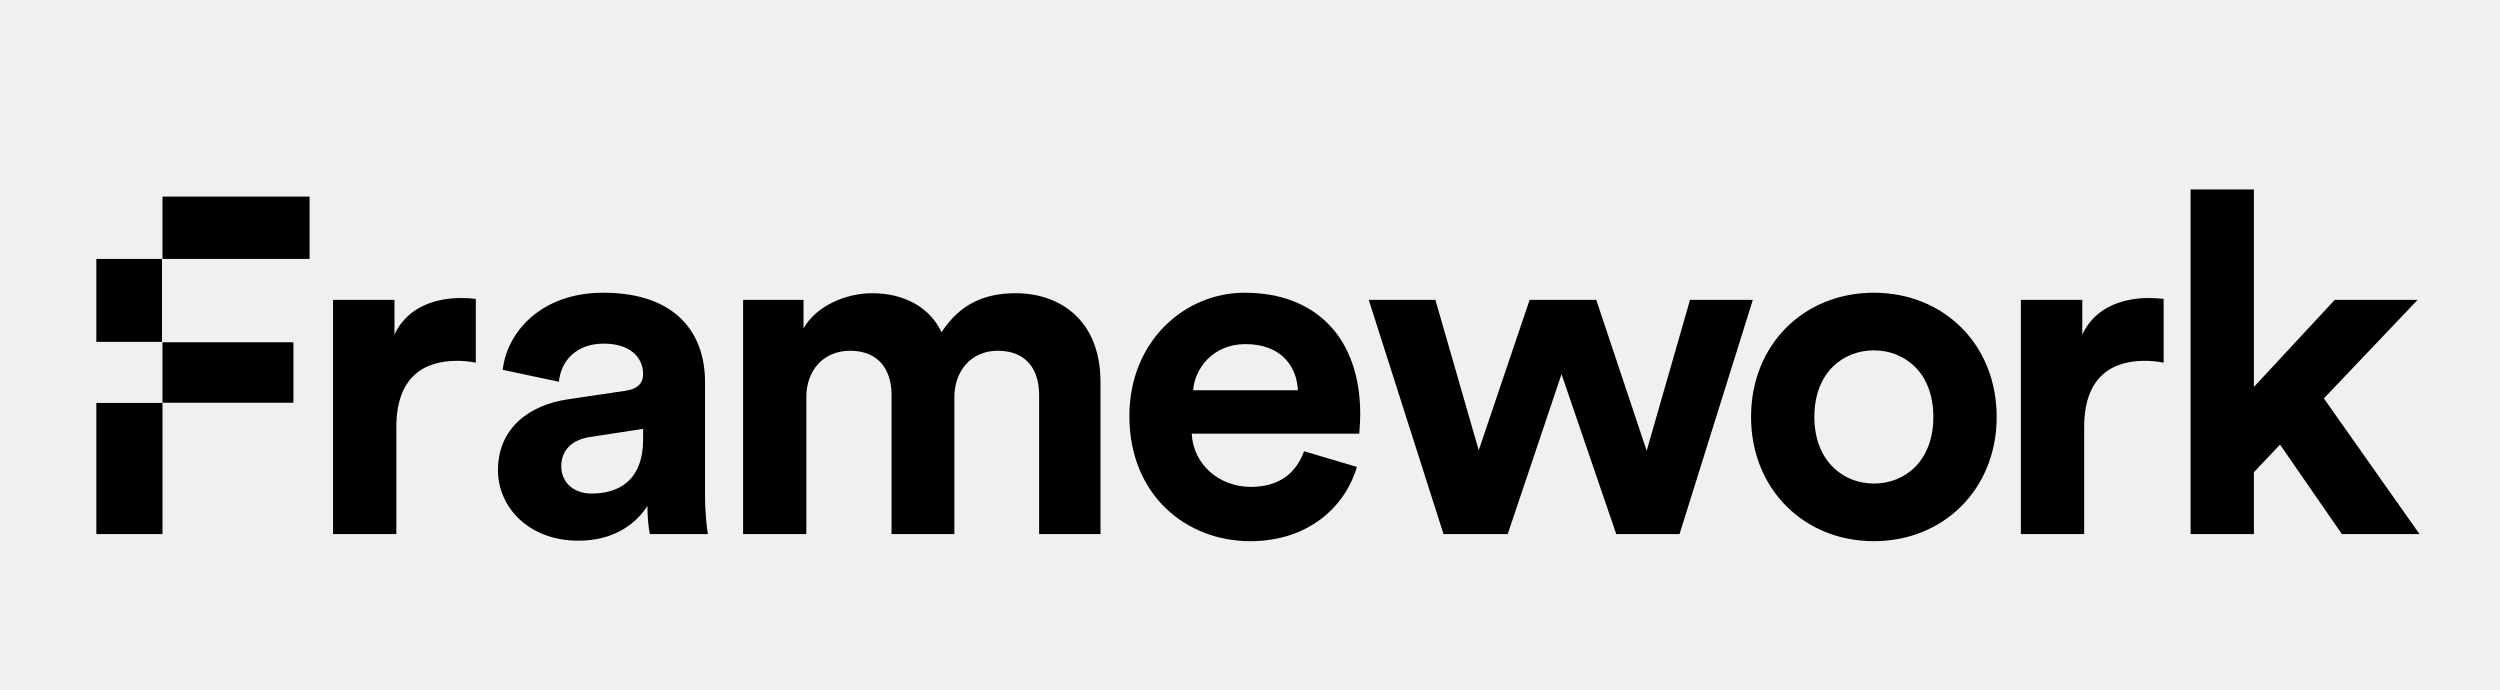
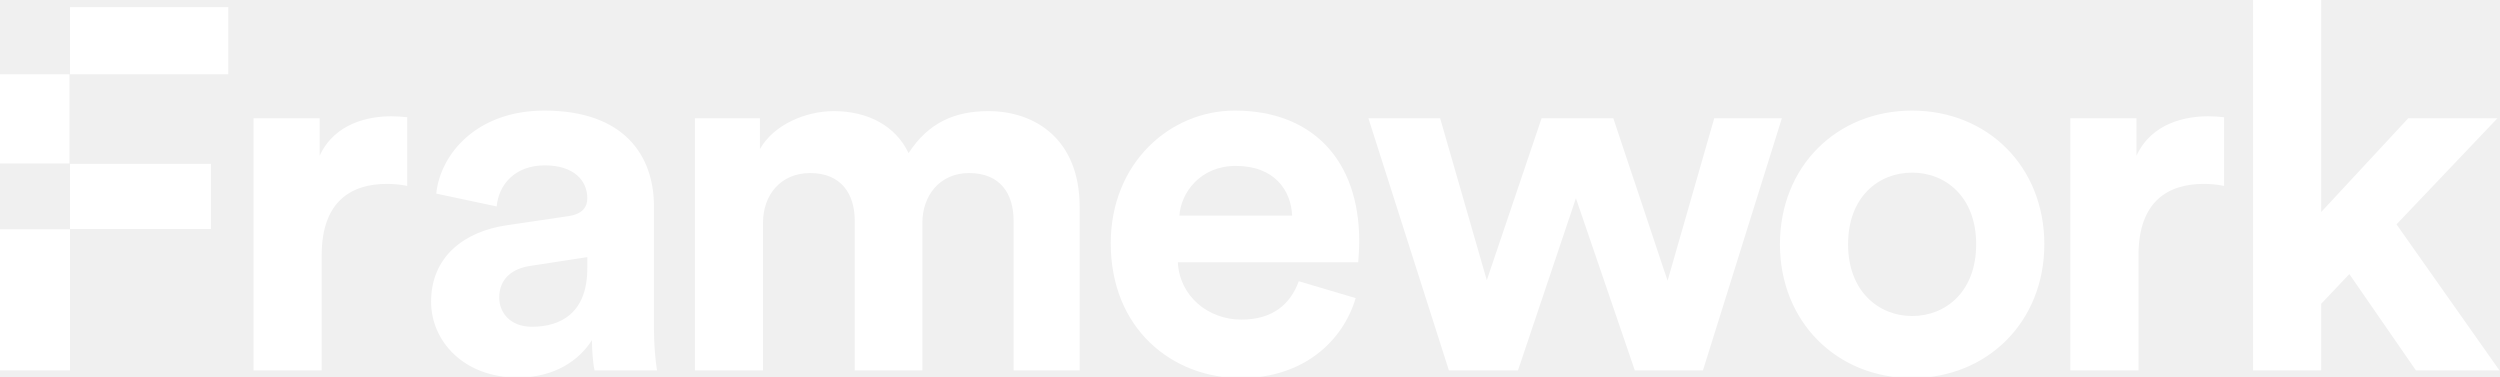
- <svg xmlns="http://www.w3.org/2000/svg" version="1.2" baseProfile="tiny-ps" viewBox="0 0 308 85" width="1000" height="276">
-   <style>
- 		tspan { white-space:pre }
- 		.shp0 { fill: #000000 } 
- 	</style>
-   <path id="Layer" fill-rule="evenodd" class="shp0" d="M19.96 31.9L19.96 42.11L11.87 42.11L11.87 31.9L19.96 31.9ZM20.02 24.22L38.14 24.22L38.14 31.9L20.02 31.9L20.02 24.22ZM286.3 49.08L298.08 65.79L288.52 65.79L280.9 54.77L277.68 58.17L277.68 65.79L269.88 65.79L269.88 23.34L277.68 23.34L277.68 47.67L287.64 36.94L297.85 36.94L286.3 49.08ZM11.87 65.79L11.87 49.64L20.02 49.64L20.02 42.16L36.15 42.16L36.15 49.61L20.02 49.61L20.02 65.79L11.87 65.79ZM58.62 44.68C57.75 44.5 56.98 44.45 56.28 44.45C52.29 44.45 48.83 46.38 48.83 52.6L48.83 65.79L41.03 65.79L41.03 36.94L48.6 36.94L48.6 41.22C50.36 37.41 54.34 36.71 56.81 36.71C57.45 36.71 58.04 36.76 58.62 36.82L58.62 44.68ZM71.26 66.61C65.1 66.61 61.35 62.45 61.35 57.93C61.35 52.77 65.16 49.9 69.97 49.19L77.06 48.14C78.71 47.9 79.23 47.08 79.23 46.09C79.23 44.03 77.65 42.33 74.37 42.33C70.97 42.33 69.09 44.5 68.86 47.03L61.94 45.56C62.41 41.04 66.57 36.06 74.31 36.06C83.46 36.06 86.86 41.22 86.86 47.03L86.86 61.22C86.86 62.74 87.03 64.79 87.21 65.79L80.06 65.79C79.88 65.03 79.76 63.44 79.76 62.33C78.3 64.62 75.54 66.61 71.26 66.61ZM69.15 57.46C69.15 59.16 70.38 60.8 72.9 60.8C76.19 60.8 79.23 59.22 79.23 54.12L79.23 52.83L72.73 53.83C70.73 54.12 69.15 55.23 69.15 57.46ZM91.55 65.79L91.55 36.94L98.99 36.94L98.99 40.46C100.58 37.64 104.27 36.12 107.44 36.12C111.36 36.12 114.53 37.82 116 40.93C118.28 37.41 121.33 36.12 125.14 36.12C130.48 36.12 135.58 39.34 135.58 47.08L135.58 65.79L128.02 65.79L128.02 48.67C128.02 45.56 126.49 43.21 122.92 43.21C119.57 43.21 117.58 45.79 117.58 48.9L117.58 65.79L109.84 65.79L109.84 48.67C109.84 45.56 108.26 43.21 104.74 43.21C101.34 43.21 99.34 45.74 99.34 48.9L99.34 65.79L91.55 65.79ZM182.18 55.47L188.45 36.94L196.66 36.94L202.87 55.53L208.21 36.94L215.95 36.94L206.92 65.79L199.12 65.79L192.38 46.09L185.75 65.79L177.84 65.79L168.63 36.94L176.84 36.94L182.18 55.47ZM245.99 51.36C245.99 60.22 239.48 66.67 230.86 66.67C222.24 66.67 215.73 60.22 215.73 51.36C215.73 42.45 222.24 36.06 230.86 36.06C239.48 36.06 245.99 42.45 245.99 51.36ZM238.19 51.36C238.19 45.91 234.67 43.16 230.86 43.16C227.05 43.16 223.53 45.91 223.53 51.36C223.53 56.76 227.05 59.57 230.86 59.57C234.67 59.57 238.19 56.82 238.19 51.36ZM264.75 36.71C265.39 36.71 265.98 36.76 266.56 36.82L266.56 44.68C265.68 44.5 264.92 44.45 264.22 44.45C260.23 44.45 256.77 46.38 256.77 52.6L256.77 65.79L248.97 65.79L248.97 36.94L256.54 36.94L256.54 41.22C258.3 37.41 262.28 36.71 264.75 36.71Z" />
-   <path id="Layer" fill-rule="evenodd" class="shp0" d="M167.17 57.52C165.7 62.5 161.13 66.67 154.03 66.67C146.12 66.67 139.14 60.98 139.14 51.25C139.14 42.04 145.94 36.06 153.33 36.06C162.24 36.06 167.58 41.75 167.58 51.01C167.58 52.13 167.46 53.3 167.46 53.42L146.82 53.42C147 57.23 150.22 59.98 154.09 59.98C157.73 59.98 159.72 58.17 160.66 55.59L167.17 57.52ZM159.9 48.08C159.78 45.21 157.9 42.39 153.45 42.39C149.4 42.39 147.17 45.44 147 48.08L159.9 48.08Z" />
+ <svg xmlns="http://www.w3.org/2000/svg" width="1546" height="233" viewBox="0 0 1546 233" fill="none">
+   <g clip-path="url(#clip0_4319_362)">
+     <path fill-rule="evenodd" clip-rule="evenodd" d="M42.946 45.909V101.079H-0.766V45.909H42.946ZM43.27 4.41H141.174V45.909H43.27V4.41ZM1482.01 138.742L1545.66 229.035H1494L1452.83 169.488L1435.43 187.86V229.035H1393.29V-0.345H1435.43V131.123L1489.25 73.143H1544.41L1482.01 138.742ZM-0.766 229.035V141.768H43.27V101.35H130.422V141.606H43.27V229.035H-0.766ZM251.829 114.966C247.129 113.994 242.968 113.724 239.186 113.724C217.628 113.724 198.933 124.152 198.933 157.762V229.035H156.789V73.143H197.69V96.27C207.2 75.683 228.704 71.9 242.05 71.9C245.508 71.9 248.696 72.171 251.829 72.495V114.966ZM320.125 233.466C286.841 233.466 266.58 210.987 266.58 186.563C266.58 158.681 287.166 143.173 313.155 139.336L351.462 133.663C360.378 132.366 363.187 127.935 363.187 122.585C363.187 111.454 354.65 102.268 336.928 102.268C318.558 102.268 308.4 113.994 307.157 127.665L269.768 119.722C272.307 95.298 294.784 68.388 336.604 68.388C386.042 68.388 404.413 96.27 404.413 127.665V204.341C404.413 212.554 405.331 223.631 406.304 229.035H367.672C366.699 224.928 366.051 216.337 366.051 210.339C358.162 222.713 343.25 233.466 320.125 233.466ZM308.724 184.024C308.724 193.21 315.37 202.071 328.986 202.071C346.762 202.071 363.187 193.534 363.187 165.976V159.005L328.067 164.409C317.261 165.976 308.724 171.974 308.724 184.024ZM429.753 229.035V73.143H469.952V92.164C478.543 76.926 498.481 68.712 515.609 68.712C536.789 68.712 553.917 77.898 561.859 94.703C574.178 75.683 590.658 68.712 611.244 68.712C640.096 68.712 667.652 86.112 667.652 127.935V229.035H626.805V136.527C626.805 119.722 618.538 107.023 599.249 107.023C581.148 107.023 570.396 120.964 570.396 137.769V229.035H528.576V136.527C528.576 119.722 520.039 107.023 501.02 107.023C482.65 107.023 471.844 120.694 471.844 137.769V229.035H429.753ZM919.436 173.271L953.314 73.143H997.673L1031.23 173.595L1060.08 73.143H1101.9L1053.11 229.035H1010.96L974.548 122.585L938.726 229.035H895.987L846.224 73.143H890.584L919.436 173.271ZM1264.21 151.062C1264.21 198.937 1229.03 233.79 1182.46 233.79C1135.88 233.79 1100.71 198.937 1100.71 151.062C1100.71 102.917 1135.88 68.388 1182.46 68.388C1229.03 68.388 1264.21 102.917 1264.21 151.062ZM1222.06 151.062C1222.06 121.613 1203.05 106.753 1182.46 106.753C1161.87 106.753 1142.85 121.613 1142.85 151.062C1142.85 180.241 1161.87 195.425 1182.46 195.425C1203.05 195.425 1222.06 180.565 1222.06 151.062ZM1365.57 71.9C1369.03 71.9 1372.22 72.171 1375.35 72.495V114.966C1370.6 113.994 1366.49 113.724 1362.71 113.724C1341.15 113.724 1322.45 124.152 1322.45 157.762V229.035H1280.31V73.143H1321.21V96.27C1330.72 75.683 1352.22 71.9 1365.57 71.9Z" fill="white" />
+     <path fill-rule="evenodd" clip-rule="evenodd" d="M838.336 184.348C830.393 211.258 805.701 233.791 767.339 233.791C724.6 233.791 686.887 203.044 686.887 150.468C686.887 100.702 723.628 68.389 763.557 68.389C811.698 68.389 840.551 99.135 840.551 149.171C840.551 155.223 839.903 161.545 839.903 162.194H728.383C729.355 182.781 746.753 197.641 767.663 197.641C787.33 197.641 798.083 187.861 803.161 173.919L838.336 184.348ZM799.055 133.339C798.407 117.831 788.249 102.593 764.205 102.593C742.323 102.593 730.274 119.074 729.355 133.339H799.055Z" fill="white" />
+   </g>
+   <defs>
+     <clipPath id="clip0_4319_362">
+       <rect width="1546" height="233" fill="white" />
+     </clipPath>
+   </defs>
</svg>
